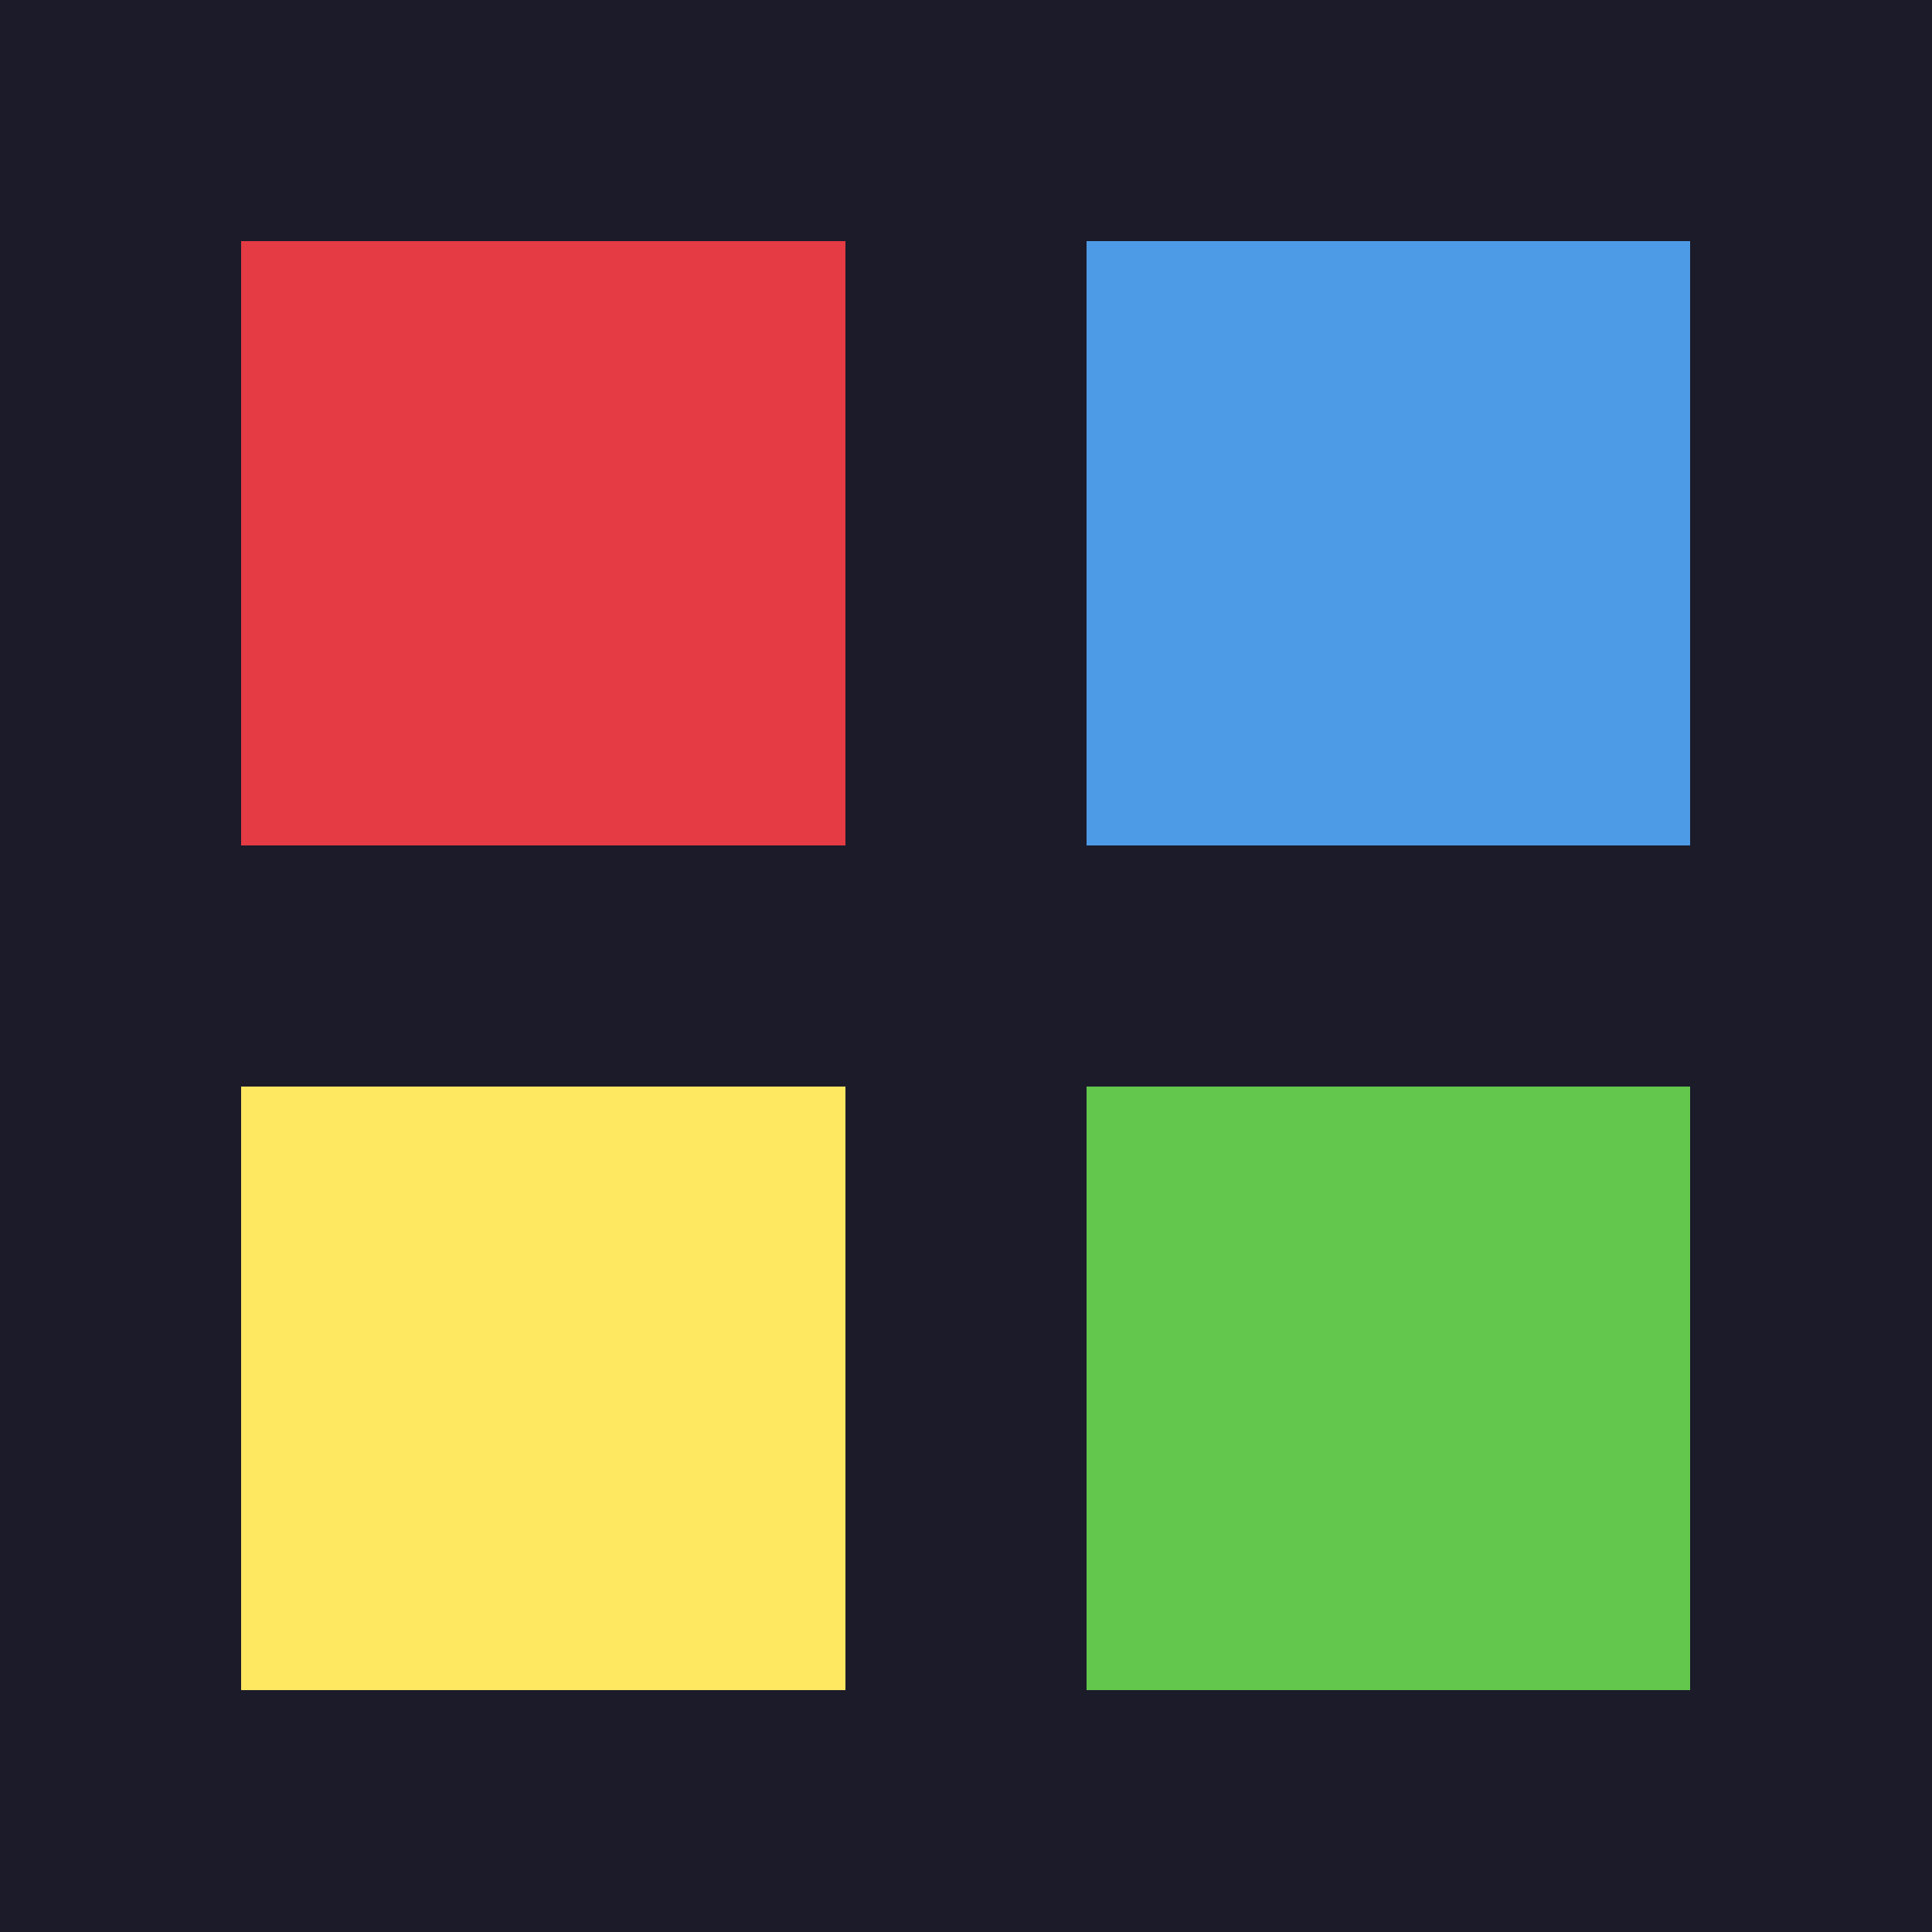
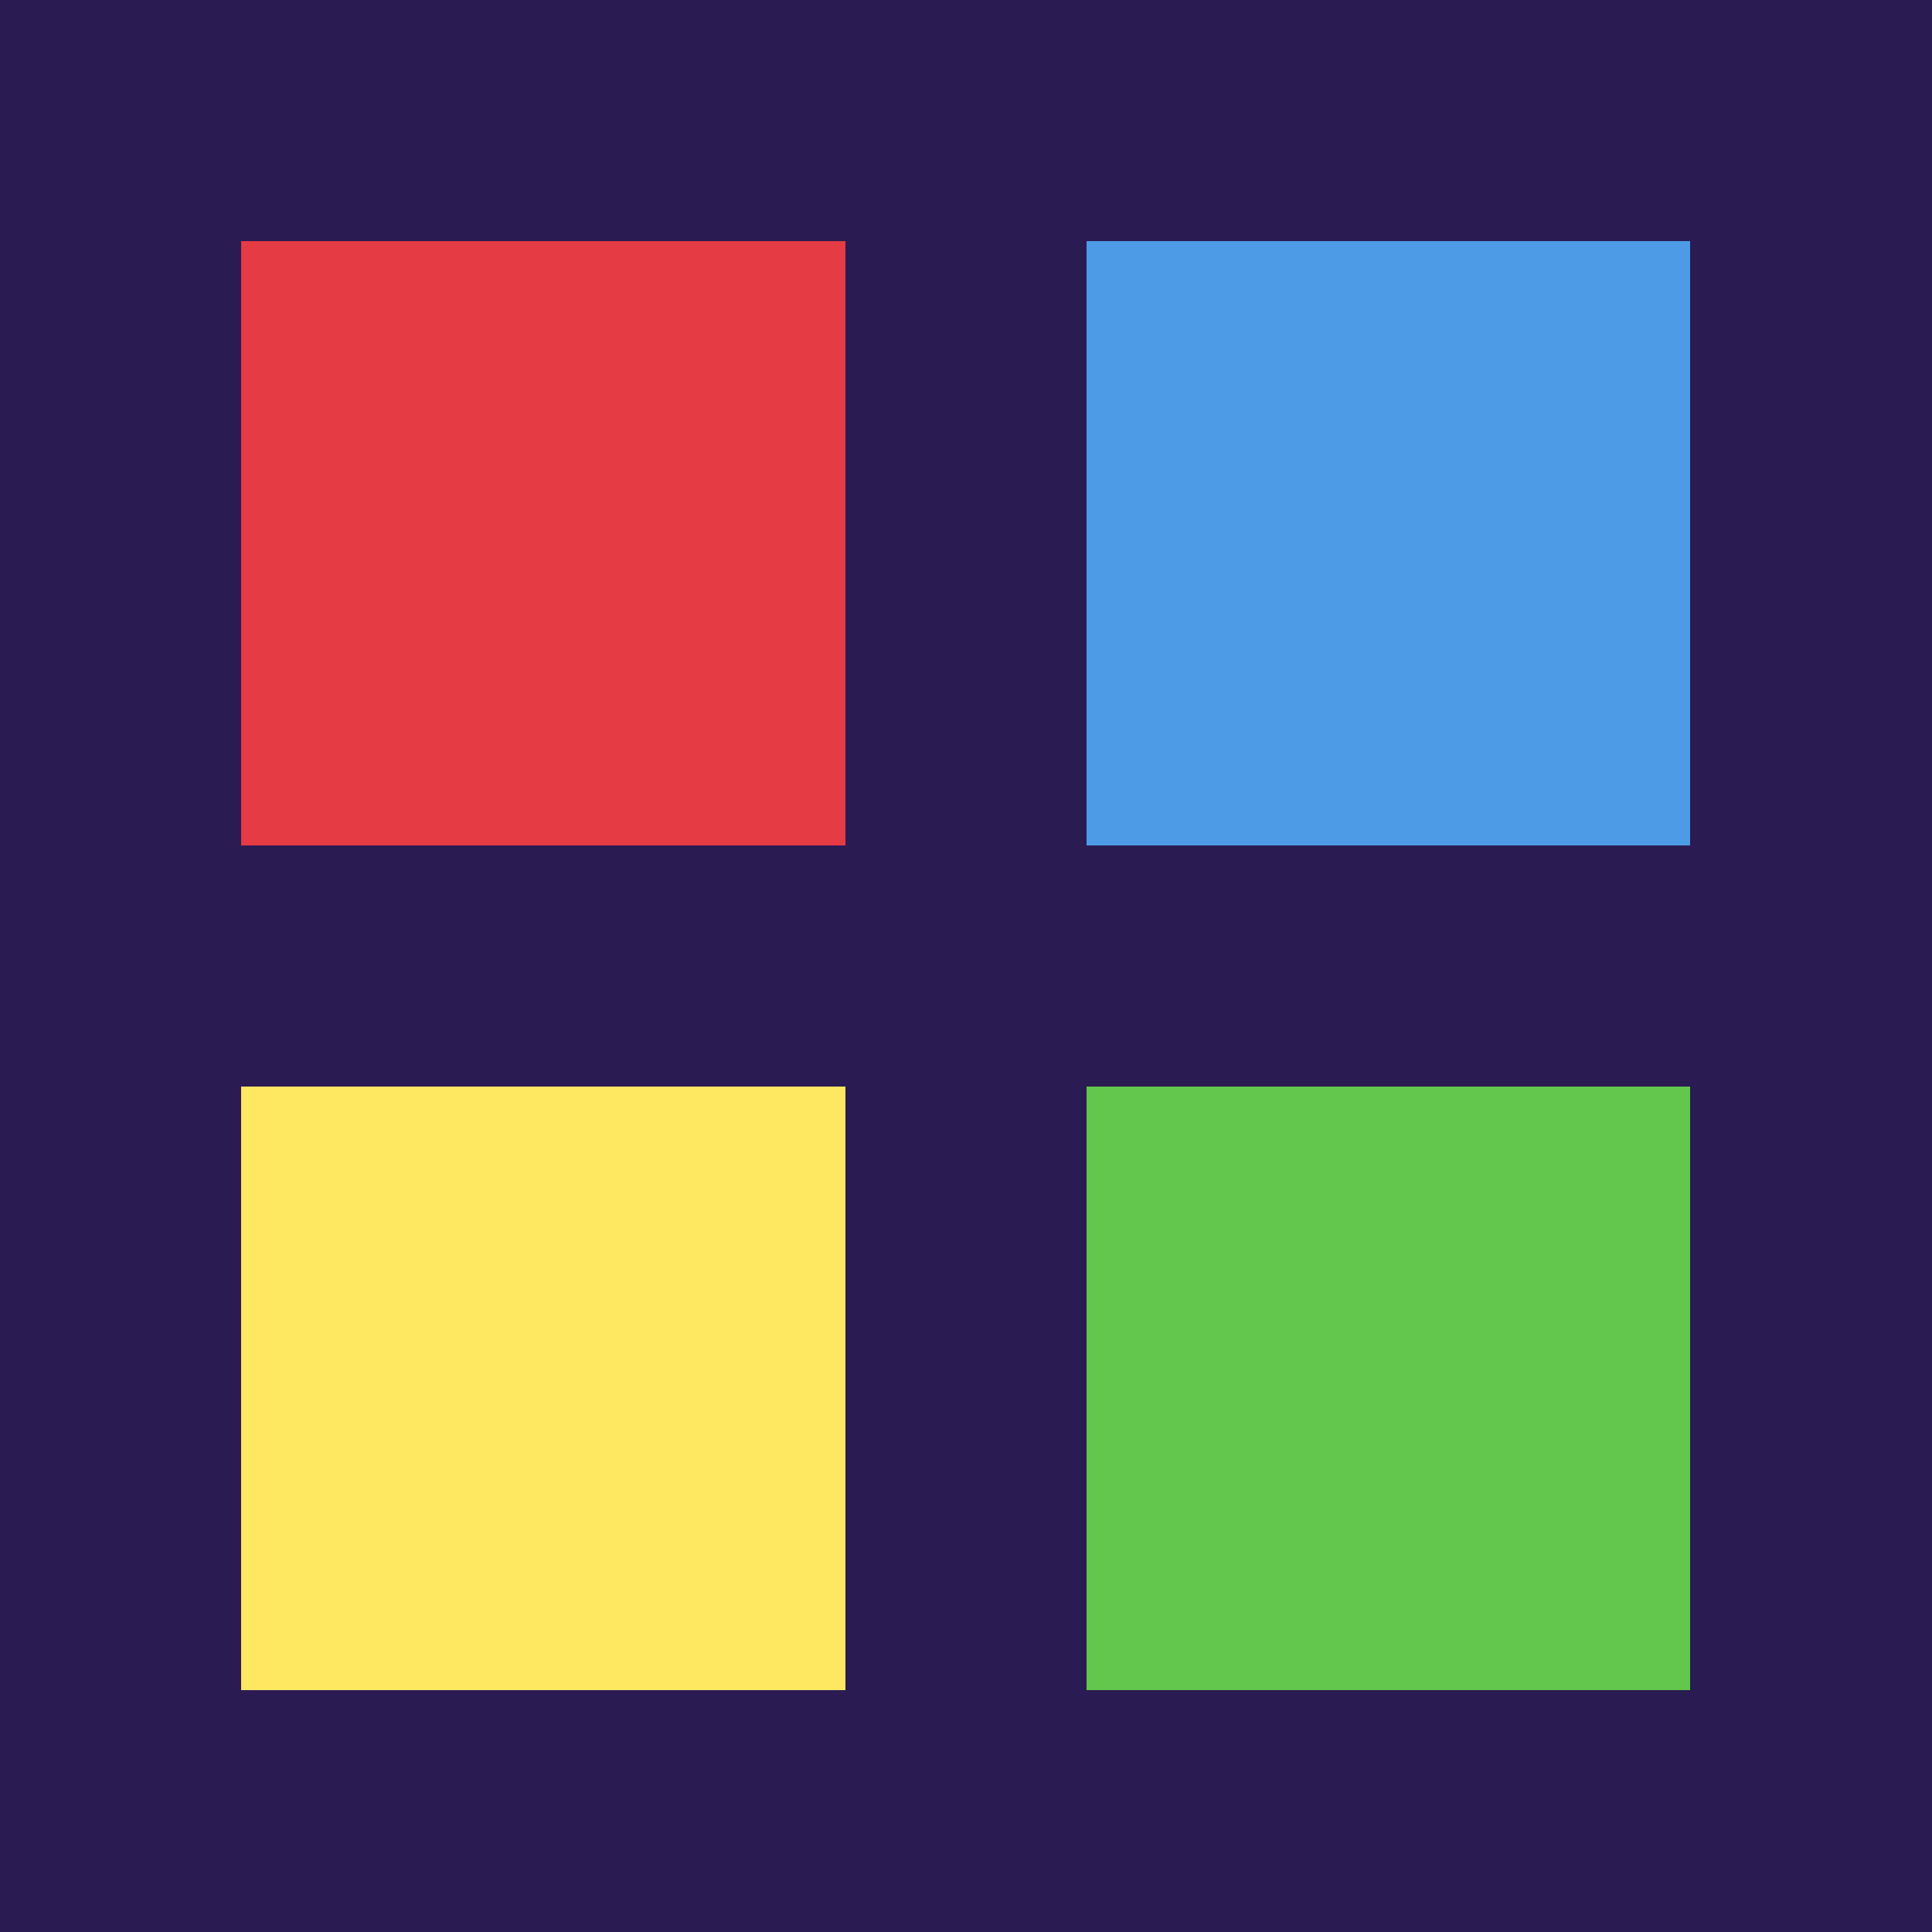
<svg xmlns="http://www.w3.org/2000/svg" viewBox="0 0 32 32" shape-rendering="crispEdges">
-   <rect width="32" height="32" fill="#1c1b2a" />
+   <rect width="32" height="32" fill="#2b1b53" />
  <rect x="4" y="4" width="10" height="10" fill="#e43b44" />
  <rect x="18" y="4" width="10" height="10" fill="#4d9be6" />
  <rect x="4" y="18" width="10" height="10" fill="#fee761" />
  <rect x="18" y="18" width="10" height="10" fill="#63c74d" />
</svg>
